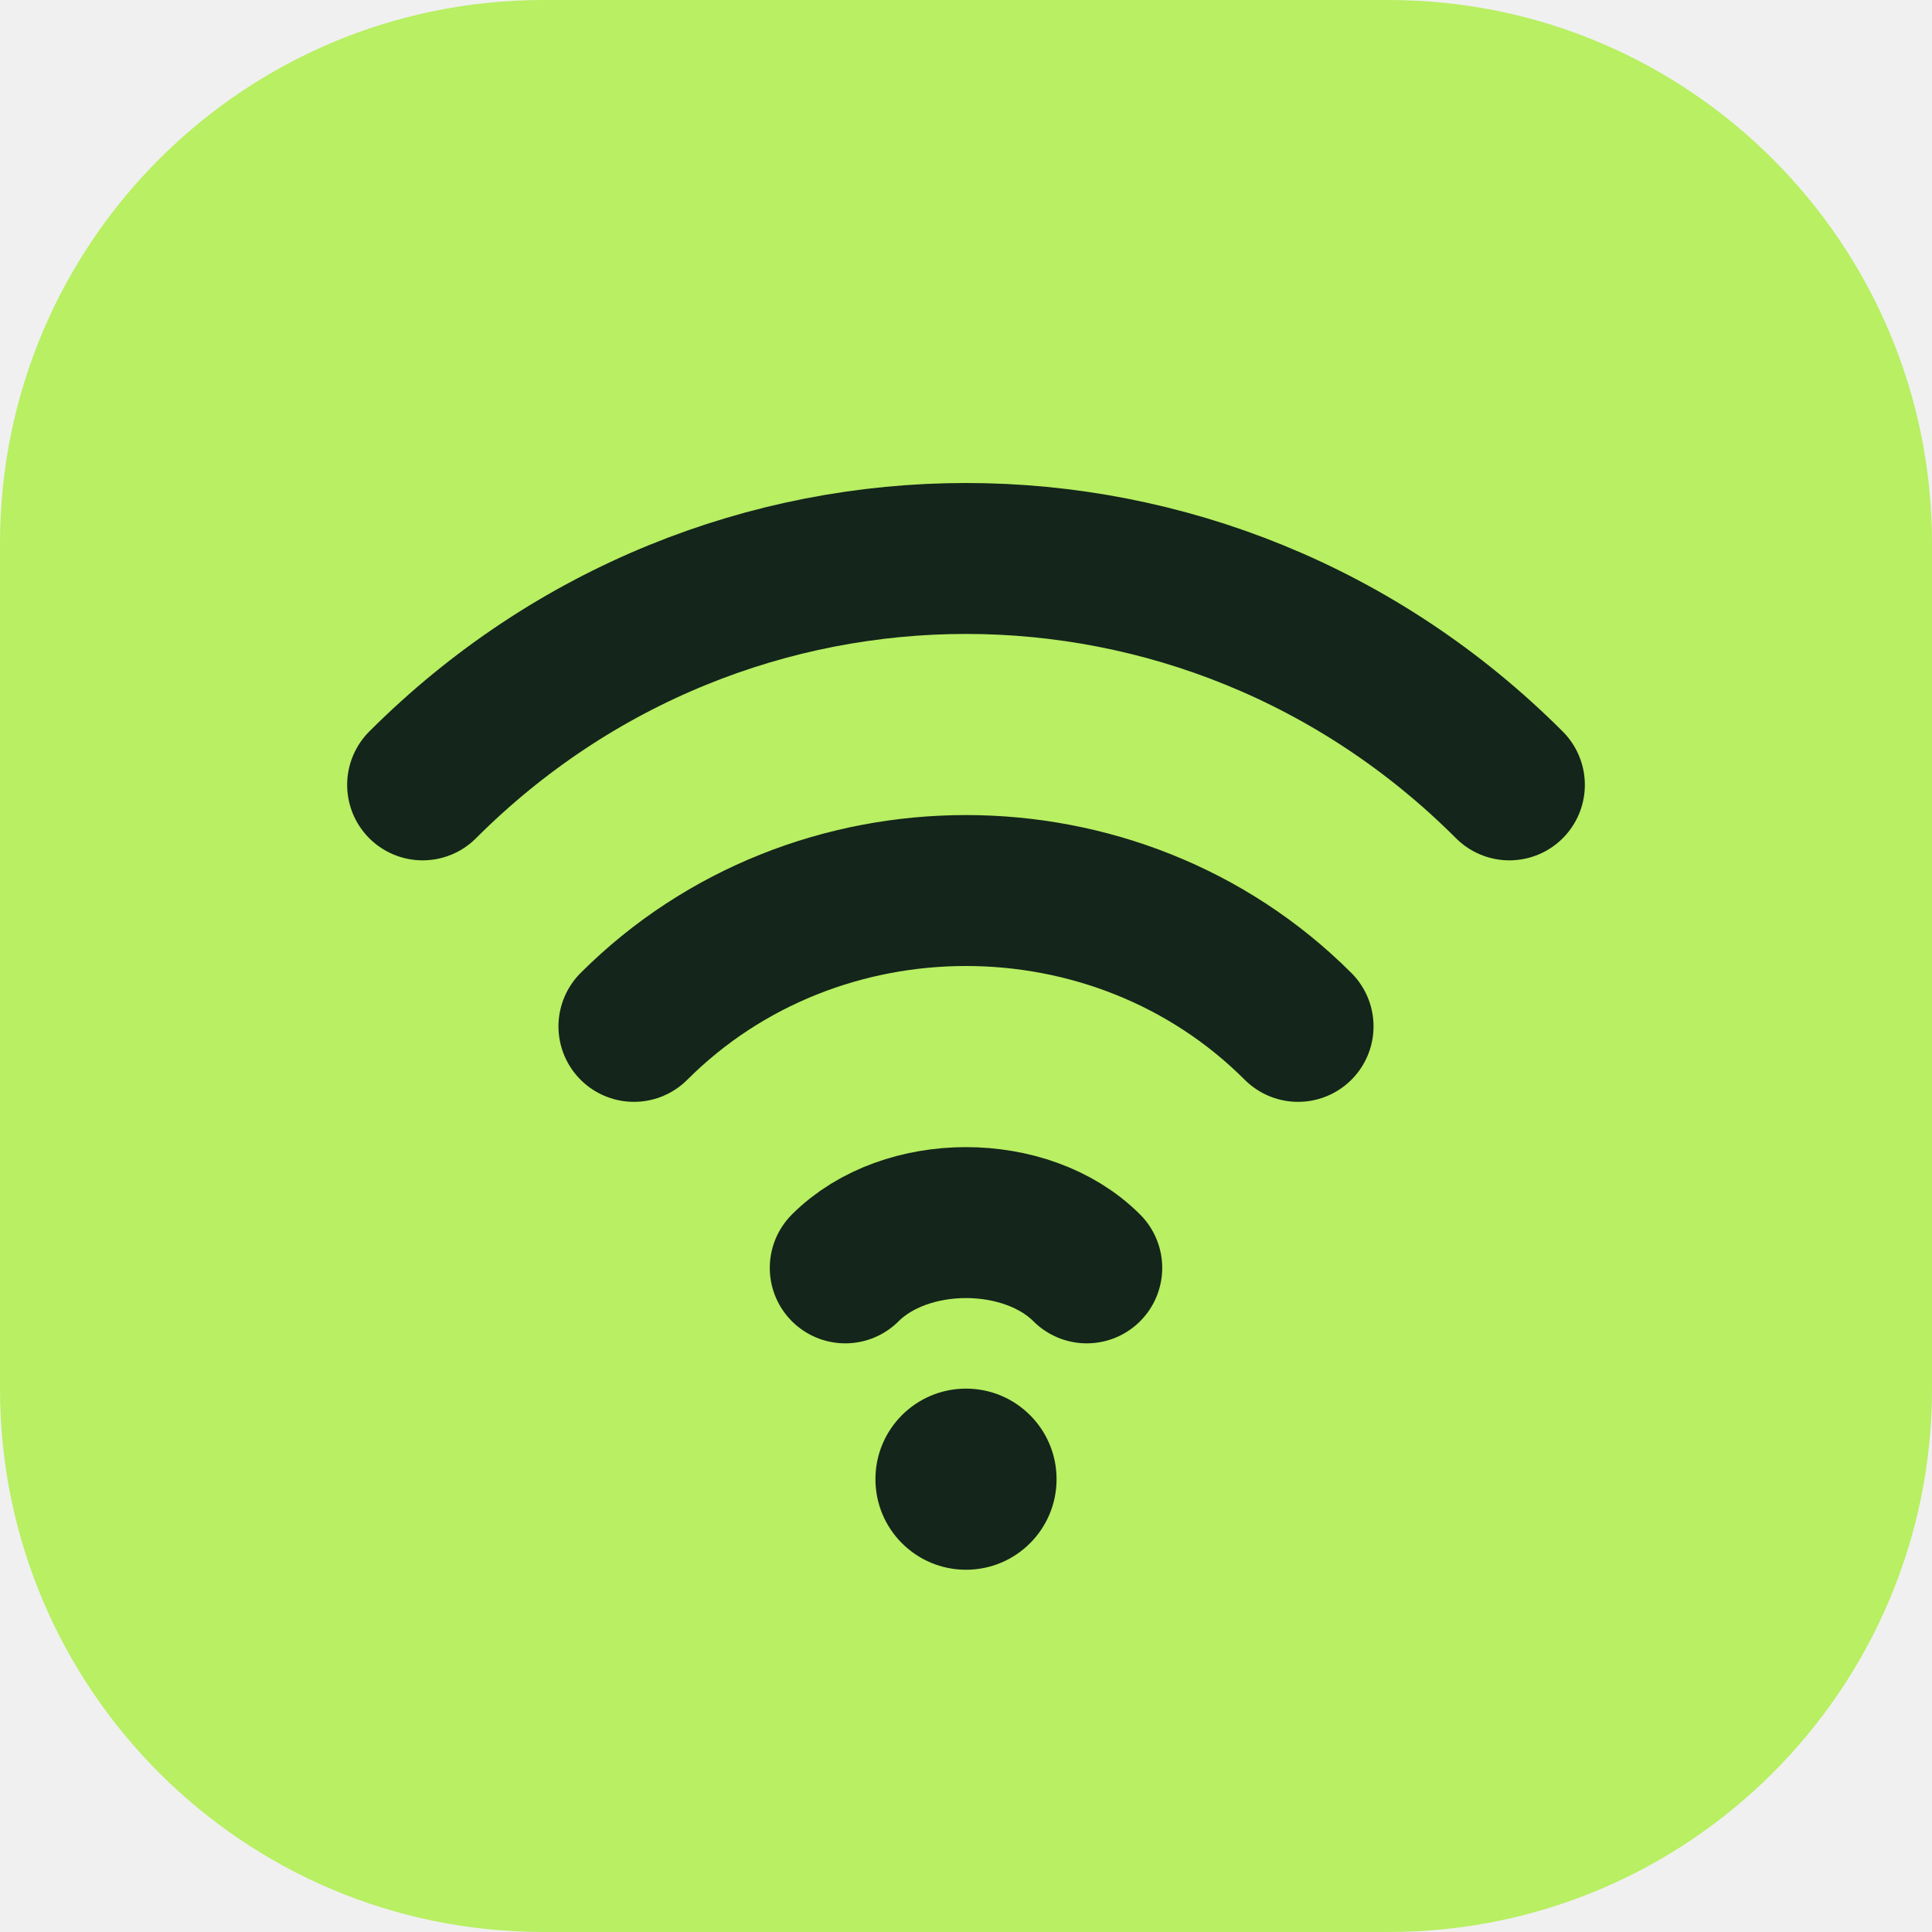
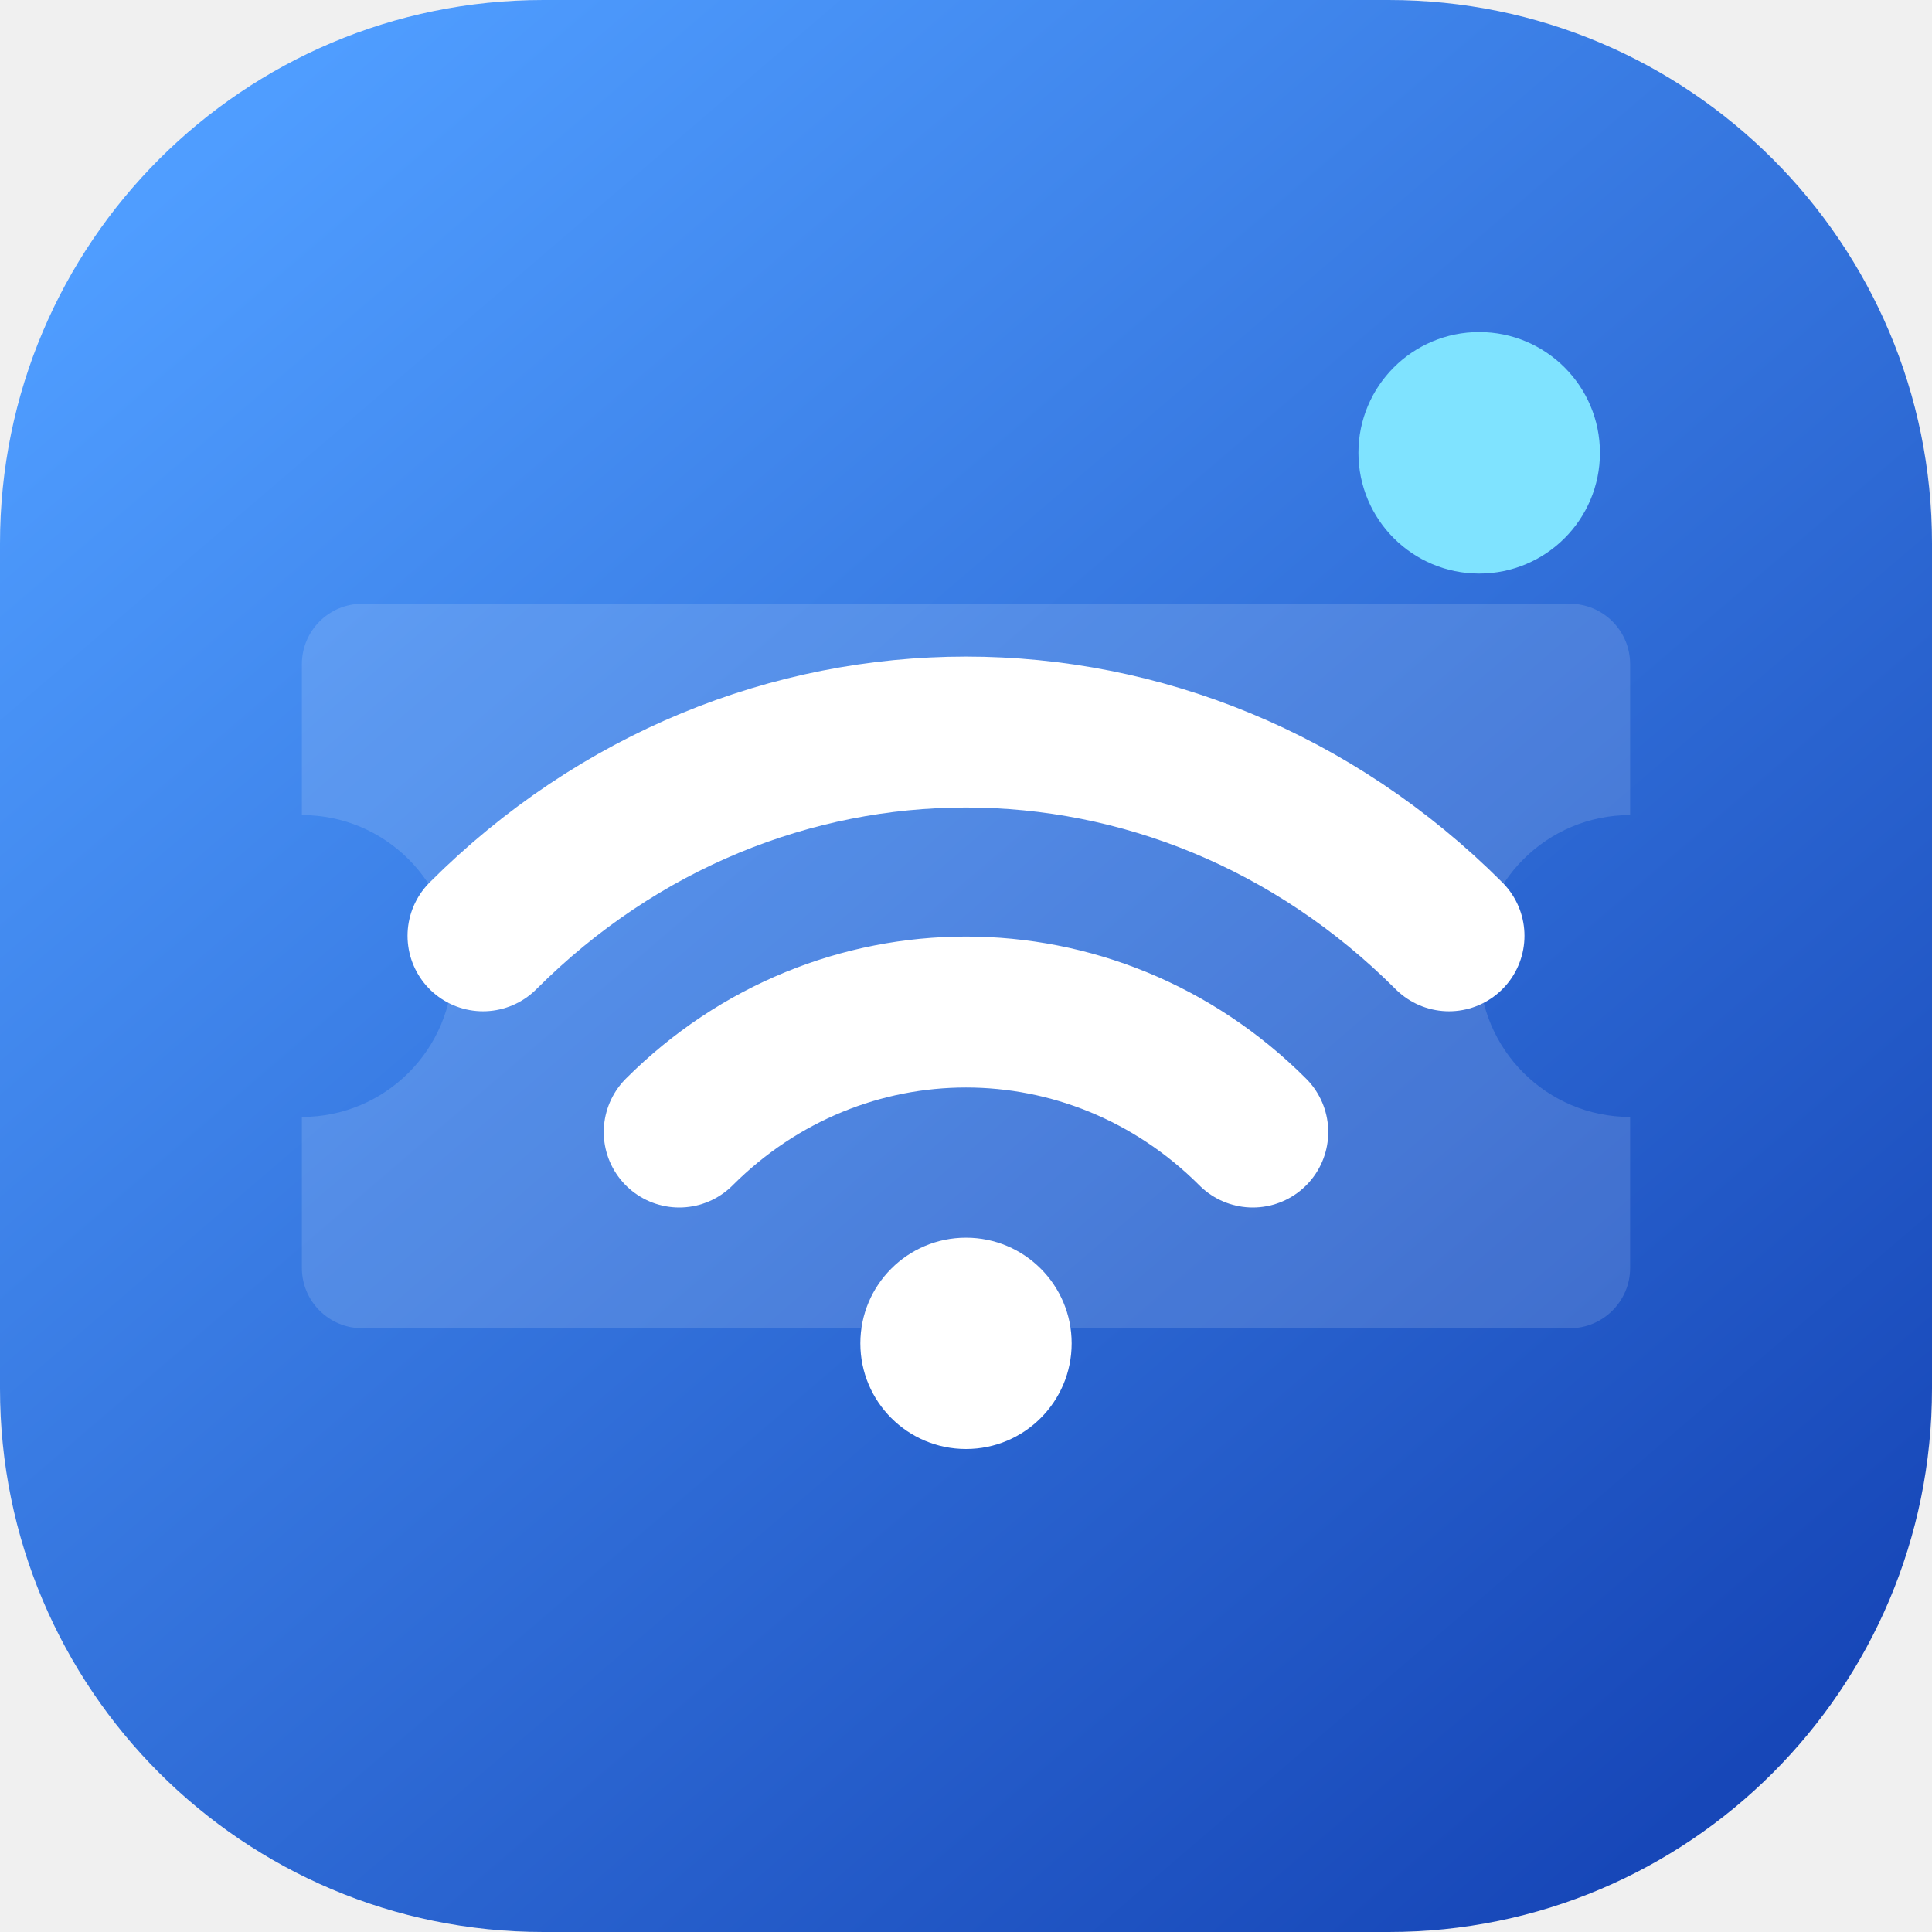
<svg xmlns="http://www.w3.org/2000/svg" viewBox="0 0 64 64" fill="none">
-   <rect width="64" height="64" rx="18" fill="#b8ef63" />
-   <g stroke="#14251b" stroke-width="5" stroke-linecap="round">
-     <path d="M14 26c10-10 26-10 36 0M21 34c6-6 16-6 22 0M28 42c2-2 6-2 8 0" />
+   <defs>
+     <linearGradient id="wp-bg" x1="8" y1="4" x2="56" y2="60" gradientUnits="userSpaceOnUse">
+       <stop offset="0" stop-color="#4f9dff" />
+       <stop offset="1" stop-color="#1747b8" />
+     </linearGradient>
+   </defs>
+   <rect width="64" height="64" rx="18" fill="url(#wp-bg)" />
+   <path d="M10 22a2 2 0 0 1 2-2h40a2 2 0 0 1 2 2v5a5 5 0 0 0 0 10v5a2 2 0 0 1-2 2H12a2 2 0 0 1-2-2v-5a5 5 0 0 0 0-10z" fill="#ffffff" fill-opacity=".14" />
+   <g stroke="#ffffff" stroke-width="5" stroke-linecap="round">
+     <path d="M16 31c9-9 23-9 32 0M22.5 37.5c5.3-5.3 13.7-5.3 19 0" />
  </g>
-   <circle cx="32" cy="49" r="3" fill="#14251b" />
+   <circle cx="32" cy="44.5" r="3.5" fill="#ffffff" />
+   <circle cx="49" cy="15" r="4" fill="#7fe3ff" />
</svg>
